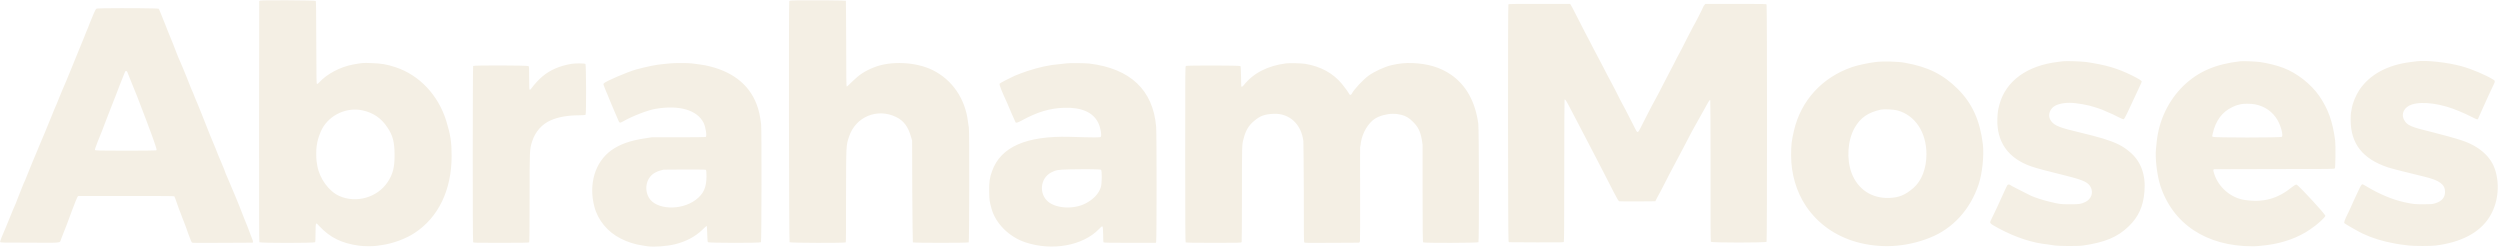
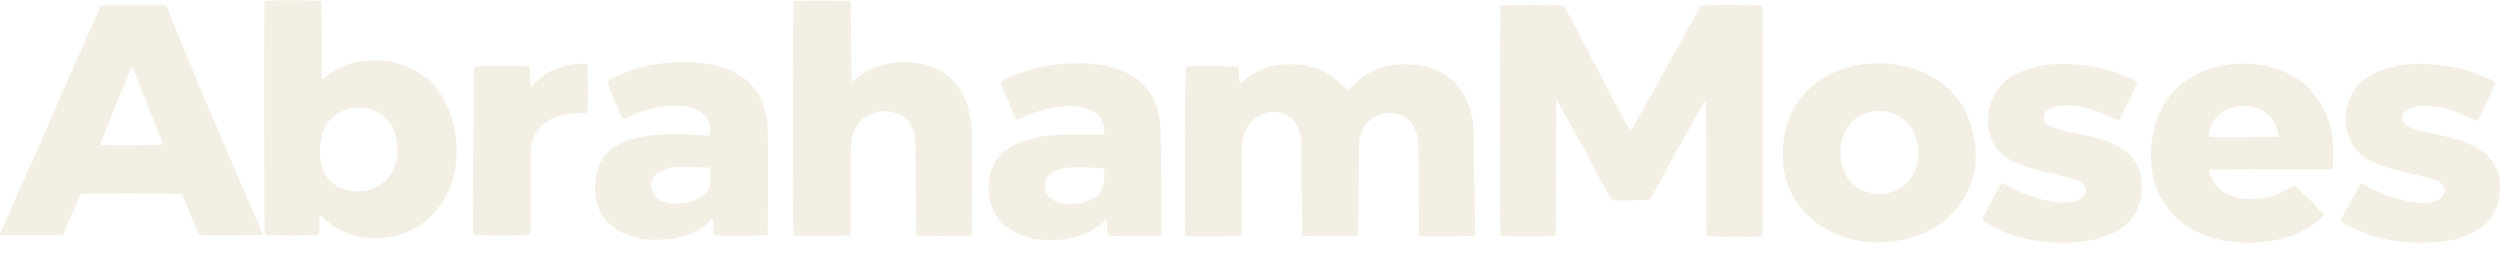
- <svg xmlns="http://www.w3.org/2000/svg" viewBox="0 0 1660.7 166.9" width="1660.7" height="166.9" role="img" aria-label="AbrahamMoses">
-   <path fill="#f4efe4" d="M172.8 0.4L172.2 0.7L172.1 80.6C172.1 139.6 172.1 160.7 172.3 160.9C172.8 161.5 208.8 161.5 209.3 160.9C209.5 160.7 209.6 158.7 209.6 154.7C209.7 147.3 209.6 147.4 212.3 150.4C219.3 157.8 226.9 161.6 238.5 163.2C241.5 163.6 247.5 163.7 250.1 163.3C251 163.2 252.6 162.9 253.6 162.8C261 161.8 269.8 158.5 275.5 154.7C291.3 144.3 300 126.1 300 103.7C300 94.4 299.3 89.6 296.4 80.2C291.1 63.2 278.6 49.9 262.9 44.7C257 42.7 253.1 42.1 246.3 41.9C241.1 41.7 240.6 41.8 234.8 42.8C226 44.4 217 49.2 212 54.8C211.4 55.4 210.9 55.8 210.6 55.8C210.2 55.7 210.2 54.2 210.1 28.3C210 6.8 210 0.8 209.7 0.6C209.2 0.2 173.6 0 172.8 0.4Z M240.8 73.3C248 74.9 253.3 78.5 257.3 84.6C260.9 89.8 262.1 94.5 262.1 102.7C262.2 111 261 115.8 257.4 121.1C250.6 131.2 236.7 135.2 225.4 130.2C218.5 127.1 212.3 118.7 210.8 110.2C210.7 109.2 210.4 107.8 210.3 107.1C210 105.4 210 98.9 210.3 97.4C210.4 96.7 210.7 95.4 210.8 94.4C211.2 92.1 212.8 87.7 214 85.5C219.2 76.1 230.4 71.1 240.8 73.3Z M530.9 0.2C525 0.3 524.5 0.3 524.3 0.8C523.9 1.6 524.1 160.4 524.5 160.9C525 161.4 561.2 161.5 561.8 161C562 160.8 562 153.6 562 130.3C562.1 95.9 562 96.8 564 90.8C568.3 77.6 582.7 71.6 595.2 77.7C600.3 80.1 603.3 84.2 605.2 91L605.9 93.4L606 127.1C606.1 145.6 606.3 160.8 606.4 161C606.7 161.4 643 161.4 643.5 161C643.9 160.6 644 87.1 643.6 84.7C643.4 83.9 643.2 82.1 643 80.8C641.2 65.7 632.6 53 619.6 46.6C608.6 41.1 591.7 40.3 580.7 44.7C574.4 47.2 570.8 49.6 566.2 54.1C564.2 56.1 562.6 57.6 562.5 57.5C562.2 57.4 562.1 52.1 562.1 29C562 13.4 562 0.6 561.9 0.5C561.6 0.3 541 0.1 530.9 0.2Z M69.2 5.5C64.8 5.6 64.1 5.6 63.8 6C63.3 6.4 61.3 11.2 59.5 15.7C59 17.2 57.9 19.8 57.2 21.4C56.6 23.1 55.1 26.7 53.9 29.6C52.8 32.4 51.2 36.3 50.3 38.4C49.5 40.5 48.1 43.8 47.3 45.8C46.5 47.8 45 51.4 44 53.8C41.4 59.9 40.2 62.6 39.4 64.7C39 65.6 38.3 67.4 37.8 68.7C37.2 69.9 35.6 73.8 34.2 77.3C32.8 80.8 30.7 85.8 29.7 88.3C28.6 90.9 27.4 93.8 26.9 94.9C26.5 96 25.2 98.9 24.2 101.4C23.1 103.9 21.8 107 21.3 108.3C19.9 111.8 17 118.8 16.7 119.7C16 121.2 15.2 123 14.6 124.6C13 128.7 11.7 132 11.4 132.7C11.2 133.1 10.8 134.2 10.5 135.1C10.1 135.9 9.3 137.8 8.7 139.2C8.1 140.7 7.2 142.8 6.7 144.1C5.1 148.1 3 153.2 1 157.8C0.5 159.2 0 160.5 0.1 160.7C0.2 161.2 1.1 161.2 19.6 161.2C41.5 161.3 39.6 161.5 40.4 159.3C40.6 158.7 41.5 156.5 42.3 154.4C43.1 152.4 44.4 149.2 45.1 147.2C45.8 145.3 47 142 47.8 139.9C48.6 137.8 49.7 135.1 50.2 133.7C50.7 132.4 51.3 131 51.5 130.7L52 130.2L83.8 130.2C106.3 130.2 115.6 130.2 115.8 130.4C116 130.7 116.7 132.4 118.8 138.6C119 139 119.5 140.6 120.1 141.9C120.6 143.3 121.5 145.8 122.2 147.4C122.8 149.1 123.5 150.7 123.6 151.1C123.7 151.4 124.4 153.2 125 155.1C126.7 159.7 127.1 160.6 127.5 161.1C127.8 161.4 130.4 161.4 147.7 161.3C158.7 161.3 167.7 161.2 167.8 161.2C168.2 160.9 168.1 160.2 167.7 159.2C167.5 158.8 167 157.3 166.5 156.1C164.8 151.5 164 149.4 162.4 145.6C161.6 143.4 159.8 139.1 158.6 135.9C157.3 132.8 156 129.7 155.8 129.1C155.2 127.7 152.5 121.3 151.1 118C150.5 116.7 150 115.6 150 115.5C150 115.2 147.9 109.8 147 107.9C146.2 106.2 143.8 100.3 143.2 98.6C142.7 97.4 140.8 92.7 139.5 89.7C139 88.3 136.5 82.3 134.2 76.3C131.8 70.3 129.7 65.2 129.5 64.9C129.4 64.6 128.9 63.5 128.5 62.3C128 61.1 127.3 59.4 126.8 58.4C126.4 57.4 125.1 54.2 124 51.3C121.8 45.8 121.2 44.5 120.1 41.9C119.7 41.1 118.9 39.2 118.3 37.8C115 29.2 113.9 26.4 113 24.4C112.5 23.2 111.6 20.8 110.9 19.2C110.3 17.5 109.3 15.1 108.8 13.9C108.3 12.7 107.4 10.4 106.8 8.9C106.2 7.4 105.6 6 105.4 5.8C105.1 5.5 83.4 5.3 69.2 5.5Z M84.6 47.9C84.8 48.3 85.5 50.2 86.3 52.2C88.6 57.6 93.3 69.5 95.8 76.3C97.1 79.7 98.5 83.3 98.8 84.3C100.9 89.6 104 98.6 104 99.2C104 99.5 103.9 99.8 103.7 99.9C103.4 100 94.3 100.1 83.3 100.1C65.1 100.1 63.3 100 63.1 99.6C63 99.2 63.4 97.9 64.8 94.3C66.3 90.8 69.2 83.4 70.5 79.8C71.1 78.1 72.5 74.5 73.6 71.8C74.7 69.1 76.2 65.1 77.1 62.9C78.5 59.1 80.2 54.8 82.1 50.1C82.6 48.9 83 47.7 83.2 47.5C83.4 46.8 84.3 47.1 84.6 47.9Z M445.2 42.1C444.1 42.2 441.8 42.4 440.2 42.6C435.7 43 429.8 44.2 422.4 46.2C416.6 47.9 402.2 54 401.1 55.4C400.6 55.9 400.8 56.2 402.4 60.2C403.1 61.7 404.2 64.4 404.9 66.2C405.6 67.9 407 71.1 407.8 73.1C408.7 75.1 409.8 77.7 410.3 78.9C411.5 81.9 411.6 81.9 413.8 80.7C419.9 77.2 430.4 73.1 435.5 72.3C451.3 69.6 463.1 73.1 467.4 81.6C468.8 84.6 469.7 90.4 468.8 91C468.6 91.1 460.5 91.2 450.7 91.2L432.9 91.2L428.4 91.9C418.5 93.4 411.8 95.8 406 99.9C395.3 107.7 390.9 122.2 394.8 137.2C397.1 146.2 403.6 154.1 412.4 158.5C416.6 160.7 422 162.4 426.4 163C427.5 163.2 429.2 163.4 430.1 163.6C434.5 164.2 443.1 163.6 448.6 162.2C455.8 160.4 461.8 157.2 466.5 152.7C467.9 151.2 469.3 150.1 469.4 150.1C469.6 150.2 469.7 152.1 469.8 155.3C469.9 159.2 470 160.6 470.3 160.9C470.8 161.4 505 161.5 505.5 160.9C505.9 160.5 506 86 505.6 82.6C504.9 76.8 504.1 73.1 502.5 69C497.3 55.6 485.7 46.9 468.5 43.4C465.6 42.9 464.2 42.7 459.3 42.1C456.8 41.8 448.1 41.8 445.2 42.1Z M469 113C469.2 113.3 469.3 115.1 469.3 117.2C469.3 124.6 467.3 128.9 462.1 132.8C452.3 140.1 435.8 139.3 431.1 131.4C427.5 125.2 429.6 117.3 435.7 114.4C437 113.7 439.7 112.9 440.8 112.7C441.3 112.7 447.8 112.6 455.2 112.6C468.4 112.6 468.8 112.6 469 113Z M708.4 42.1C707.8 42.2 705.8 42.4 704 42.6C697.1 43.1 690.5 44.6 682.4 47.2C678.4 48.6 677.1 49.1 673.9 50.4C671 51.7 664.2 55.2 664 55.6C663.7 56.3 665.5 60.8 668.8 67.9C669.5 69.4 670 70.6 670 70.7C670 70.9 674.4 80.9 674.6 81.2C675 81.8 675.8 81.6 678.8 80C689 74.4 697.4 71.9 706.8 71.6C718.4 71.2 726.1 74.6 729.5 81.5C731 84.5 732 89.9 731.2 90.9C730.9 91.4 727.4 91.4 710.8 90.9C681.7 90.1 664.7 97.6 659 113.7C657.4 118 657 121.1 657.1 127.3C657.2 133 657.3 133.6 658.6 138.4C661.2 148.3 670.3 157.4 681.2 161C699 166.9 719.4 163.2 730.1 152.1C732.7 149.4 732.6 149.4 732.8 155.5C732.8 158.8 732.9 160.8 733.1 161C733.3 161.2 736.6 161.3 750.6 161.3L767.8 161.3L768 160.7C768.4 159.7 768.4 88.1 768 84.1C765.9 59.7 750.8 45.5 723.5 42.2C720.6 41.9 710.1 41.8 708.4 42.1Z M731.4 112.8C732.1 113.3 732 121.9 731.3 124.2C730 128.6 726.3 132.5 721 135.2C713.4 139.1 702 138.6 696.4 134.1C690 128.9 690.9 118.5 698.2 114.6C701.6 112.9 702.4 112.7 711 112.5C722.6 112.3 731 112.4 731.4 112.8Z M854.3 42.1C842 43.7 832.5 48.6 826.2 56.6C825.8 57.1 825.2 57.6 824.9 57.6C824.5 57.7 824.4 57.5 824.4 50.9C824.3 46.5 824.2 44.1 824 43.9C823.6 43.4 788.6 43.4 787.8 43.8C787.3 44.1 787.3 45 787.3 102.4C787.3 147.4 787.4 160.8 787.6 161C787.8 161.2 792.3 161.3 806.2 161.3C823.7 161.3 824.5 161.3 824.8 160.8C824.9 160.6 825 149.1 825 129.3C825 96 825 96.1 826 92.5C827.3 87 829.4 83.4 833 80.4C837.1 76.9 840 75.9 846 75.6C856.5 75.1 864.5 82.5 865.8 93.8C865.9 94.9 866 110.1 866.1 128.2C866.1 154.7 866.1 160.6 866.4 161C866.8 161.4 867.6 161.4 884.6 161.3C894.4 161.3 902.6 161.2 902.8 161.2C903 161.1 903.3 160.7 903.4 160.3C903.5 160 903.5 145.9 903.5 129.2C903.4 112.4 903.5 98.2 903.5 97.7C903.7 97.1 903.9 95.8 904 94.7C905 88.2 908.9 81.7 913.4 78.8C916.4 76.9 921.3 75.6 925.2 75.6C927.1 75.6 927.9 75.6 931 76.3C933.6 76.9 936.3 78.5 938.5 80.8C942 84.2 943.5 87.3 944.5 92.8L945 96.2L945 128.4C945 153.2 945.1 160.8 945.4 161C945.9 161.5 981.6 161.4 982.1 160.9C982.6 160.2 982.5 86.6 982 82.2C980 67.4 973.8 56.4 963.7 49.5C956.6 44.7 948.5 42.3 938.4 41.9C933.6 41.7 929.4 42.1 923.9 43.4C919.5 44.5 913.2 47.4 909.2 50.2C905.6 52.8 899.4 59.4 898 62.2C897.5 63.2 896.7 63.3 896.3 62.5C895.6 61.2 893.1 57.7 891.4 55.7C885.4 48.5 877.2 44.1 867 42.4C864.3 42 856.7 41.8 854.3 42.1Z M379.7 42.4C371.9 43.7 365.5 46.4 360.3 50.8C358 52.7 354.8 56.2 353.4 58.2C352.8 59.1 352.3 59.6 352 59.6C351.6 59.6 351.5 59.3 351.5 51.9C351.5 45.3 351.5 44.3 351.1 43.9C350.6 43.4 314.9 43.3 314.3 43.8C314 44.2 313.9 160.1 314.3 160.8C314.5 161.3 315 161.3 332.9 161.3C346.8 161.3 351.3 161.2 351.5 161C351.7 160.8 351.8 153.9 351.8 131.5C351.8 99.1 351.8 99.3 353.5 93.9C355.5 87.6 360 82.4 365.9 79.9C370.8 77.7 377.3 76.6 384.5 76.6C387.4 76.6 388.8 76.4 389 76.2C389.5 75.7 389.4 43 388.9 42.5C388.3 42 382.5 42 379.7 42.4Z M1002 2.9C1001.6 3.4 1001.7 159.4 1002.1 160.3L1002.4 160.9L1020.4 161C1036.7 161.1 1038.5 161 1038.8 160.7C1039 160.3 1039.1 152 1039.1 113.3C1039.1 87.5 1039.2 66.2 1039.3 66.2C1039.7 65.8 1040.3 66.7 1042.2 70.3C1043.2 72.3 1045.7 77 1047.7 80.8C1049.7 84.6 1052.9 90.8 1054.9 94.6C1056.8 98.3 1059.7 103.8 1061.2 106.7C1064 112.2 1066.7 117.2 1071.9 127.5C1074.3 132.2 1075.2 133.6 1075.6 133.7C1075.9 133.8 1081.4 133.8 1087.9 133.8L1099.6 133.7L1100.8 131.3C1101.5 130 1102.6 127.9 1103.3 126.7C1104 125.4 1105.5 122.4 1106.8 119.9C1108 117.4 1109.9 113.9 1110.8 112.2C1114.7 104.9 1116 102.4 1118.9 96.9C1120.7 93.4 1121.3 92.2 1123.9 87.3C1124.5 86.3 1126.4 82.9 1128.1 79.8C1129.9 76.7 1132.2 72.5 1133.3 70.5C1135.3 66.8 1135.8 66.1 1136.1 66.6C1136.2 66.7 1136.3 87.8 1136.3 113.4C1136.2 146.1 1136.3 160.2 1136.5 160.6C1136.9 161.3 1173.1 161.3 1173.5 160.6C1173.9 159.9 1173.9 3.7 1173.5 3C1173.2 2.6 1172.7 2.6 1153 2.6L1132.8 2.6L1132.2 3.4C1131.8 3.8 1131.5 4.3 1131.5 4.4C1131.5 4.8 1125.3 17 1124.7 17.7C1124.6 17.9 1122.7 21.6 1120.4 26C1118.2 30.3 1116.4 34 1116.2 34.2C1116.1 34.3 1115.2 36.2 1114 38.3C1113 40.4 1111.2 43.9 1110 46.1C1108.9 48.2 1106.5 52.8 1104.7 56.3C1102.9 59.8 1100.9 63.8 1100.1 65.1C1099.4 66.4 1097.9 69.2 1096.7 71.4C1095.6 73.6 1093.8 77.1 1092.7 79.2C1091.7 81.2 1090.2 84 1089.6 85.3C1088.2 88.1 1087.7 88.3 1086.8 86.6C1086.5 85.9 1084.5 82.2 1082.5 78.2C1080.5 74.2 1078.4 70.2 1077.9 69.4C1077.4 68.6 1076.1 66 1075 63.8C1073.9 61.5 1071.8 57.5 1070.4 54.9C1069 52.3 1066.5 47.6 1064.9 44.4C1063.2 41.2 1061.4 37.8 1060.9 36.8C1060.3 35.8 1059.1 33.4 1058.2 31.7C1057.3 29.9 1055.1 25.6 1053.2 22.1C1051.4 18.6 1048.6 13 1046.9 9.8C1045.3 6.6 1043.7 3.6 1043.4 3.2L1043 2.6L1022.7 2.6C1005.7 2.6 1002.3 2.6 1002 2.9Z M1370.4 40.7C1370 40.8 1368.5 40.9 1367.2 41.1C1346.6 43.5 1332.4 53.8 1328.2 69.4C1327.2 73.1 1327 74.5 1326.8 78.9C1326.3 94.3 1334 105.2 1349.2 110.5C1353.4 111.9 1358.5 113.3 1373.1 116.9C1384.2 119.7 1387.3 121.2 1388.9 124.5C1390.7 128.2 1389.1 132.3 1385.2 134.2C1382.2 135.6 1381.3 135.7 1374.9 135.7C1368.5 135.7 1368.2 135.6 1361.5 134C1357.5 133.1 1351.2 131 1349.3 130.1C1349 129.9 1347.3 129.1 1345.5 128.2C1343.6 127.3 1340.9 125.9 1339.4 125.1C1337.9 124.3 1336.6 123.6 1336.5 123.6C1336.4 123.6 1336.1 123.3 1335.7 123.1C1334.9 122.4 1333.8 122.4 1333.4 123.1C1333.2 123.4 1332.4 125 1331.7 126.6C1329.2 132.3 1323.4 144.7 1322.5 146.3C1321.5 148.3 1321.7 148.4 1327.7 151.7C1339.1 157.8 1350.2 161.4 1360.5 162.4C1361.4 162.5 1363.2 162.8 1364.4 163C1367.3 163.5 1380.2 163.6 1383.7 163.1C1398.3 161 1406.7 157.5 1414.1 150.3C1420.6 144 1423.7 137.1 1424.5 127.4C1425.5 116.3 1422.2 107.3 1415.1 101.2C1410.1 96.9 1405.9 94.8 1396.9 92C1392.5 90.7 1388.7 89.7 1376.8 86.8C1366.8 84.4 1363.5 82.7 1361.8 79.2C1360.7 76.9 1361.2 74.1 1363.1 71.9C1365 69.6 1369.4 68.3 1374.9 68.3C1379.3 68.3 1387.6 69.8 1391.5 71.2C1392 71.4 1393 71.7 1393.7 71.9C1394.5 72.2 1395.7 72.6 1396.5 72.9C1397.2 73.2 1399.1 74.1 1400.6 74.7C1402.2 75.3 1405 76.6 1406.8 77.6C1408.7 78.6 1410.5 79.3 1410.7 79.2C1411.2 79.2 1413.6 74.2 1418.6 63.3C1419.3 61.7 1420.6 59.1 1421.3 57.5C1422.1 55.9 1422.7 54.4 1422.7 54.2C1422.7 53.6 1420.8 52.4 1416.4 50.2C1406.5 45.3 1398.8 43.1 1385.9 41.2C1383.3 40.8 1372.3 40.4 1370.4 40.7Z M1488.1 40.7C1471.6 42.6 1460.2 47.6 1450.4 57C1440.5 66.7 1434.2 79.8 1432.7 93.8C1432.6 95.1 1432.3 97.2 1432.2 98.6C1431.5 104.7 1432.8 116.1 1435 123.1C1443.3 148.8 1465.7 163.6 1496.2 163.6C1499.4 163.6 1500.5 163.4 1506 162.8C1516.8 161.4 1527 157.7 1534.7 152.3C1539.5 149.1 1544.7 144.3 1544.7 143.3C1544.7 142.9 1539.8 137.2 1536.5 133.7C1535.5 132.6 1532.7 129.6 1530.3 127.1C1527 123.7 1525.8 122.6 1525.3 122.6C1525 122.6 1524 123.2 1522.8 124.1C1513 132.1 1503.5 134.7 1490.9 132.8C1481.8 131.4 1473.6 124.3 1470.8 115.3C1470.1 113.1 1470.1 112.7 1470.8 112.4C1471.1 112.4 1489.2 112.3 1511 112.3C1549.9 112.3 1550.6 112.3 1551 111.8C1551.4 111.3 1551.6 96.8 1551.2 93.4C1549.6 80.9 1546.6 72.4 1540.6 63.7C1535.1 55.8 1525.8 48.5 1516.8 45.1C1512.7 43.5 1506.2 41.9 1501.2 41.2C1498.4 40.8 1490 40.5 1488.1 40.7Z M1497.9 69.3C1504.4 70.5 1509.7 74.2 1513 79.9C1515.2 83.8 1516.8 89.9 1515.8 90.9C1515.2 91.5 1470.5 91.5 1469.9 90.9C1469.4 90.4 1469.4 90.7 1469.9 88.6C1471.8 80.2 1476.2 74.2 1483 71.1C1484.2 70.5 1485.7 69.9 1486.2 69.8C1486.9 69.7 1488 69.4 1488.7 69.2C1490.4 68.8 1495.3 68.8 1497.9 69.3Z M1605.4 40.7C1605 40.8 1603.2 41 1601.5 41.2C1586 43.1 1574.3 49.4 1567.3 59.7C1564.9 63.4 1562.8 68.4 1562.2 72.2C1562.1 73.1 1561.8 74.3 1561.7 74.8C1561.6 75.3 1561.5 77.5 1561.5 79.7C1561.5 95.5 1569.5 105.6 1586.3 111.2C1589.1 112.1 1599.8 114.8 1610.6 117.4C1620.5 119.8 1624.2 122.5 1624.2 127.4C1624.2 131.2 1622.1 133.7 1617.5 135.1C1615.7 135.6 1615.2 135.7 1609.9 135.7C1603.8 135.7 1603.2 135.6 1597 134.3C1589.3 132.6 1580.4 128.9 1572 123.8C1570.1 122.6 1569.3 122.3 1569 122.5C1568.4 122.9 1567 125.6 1564 132.3C1562.4 135.8 1560.7 139.8 1560 141.1C1557.4 146.2 1556.9 147.8 1557.4 148.3C1558 148.9 1566.6 153.8 1569.3 155.1C1575.6 158.1 1582.7 160.3 1591 161.8C1593.8 162.3 1595.2 162.5 1600.2 163.1C1603.6 163.5 1614.8 163.5 1618 163.1C1634.9 161 1647.2 154.5 1653.6 144.3C1659.2 135.5 1660.7 123.8 1657.7 113.6C1655.1 104.3 1647 97.1 1635.1 93.2C1631.6 92 1621.1 89.1 1616.1 87.9C1601.6 84.4 1599 83.3 1597.1 79.8C1594.7 75.6 1597 71.1 1602.2 69.4C1609.5 67.1 1622.2 68.9 1633.7 73.9C1634.9 74.4 1636.6 75.1 1637.4 75.5C1638.2 75.8 1640.2 76.9 1642 77.7C1645.1 79.3 1645.8 79.6 1646.1 79C1646.2 78.8 1647.3 76.2 1648.7 73.1C1650.2 69.9 1652.1 65.6 1653.1 63.4C1654.1 61.2 1655.4 58.4 1656.1 57C1657.6 54 1657.6 53.7 1656.1 52.8C1651.5 49.9 1641.5 45.7 1635.2 44C1625.7 41.4 1611.8 39.9 1605.4 40.7Z M1246 41.2C1240.9 41.8 1234.1 43.3 1230.5 44.5C1210.5 51.3 1196.4 66.7 1191.7 86.7C1190.1 93.6 1189.8 96.2 1189.8 103.3C1189.8 115.3 1193.2 127.2 1199.6 136.8C1207.4 148.4 1218.8 156.6 1233 160.7C1249 165.2 1266 164.3 1282 157.9C1297.2 151.9 1308.8 139.2 1314.4 122.4C1316.8 115 1318 103.7 1317.2 96C1315.3 80.2 1310.2 68.7 1300.4 59C1290.7 49.4 1280.7 44.4 1265.4 41.7C1260.8 40.8 1250.6 40.6 1246 41.2Z M1260.2 73.3C1272.1 76.4 1279.7 87.8 1279.7 102.4C1279.7 111.9 1276.5 120.2 1271 124.9C1265.5 129.6 1261.6 131.2 1255 131.5C1243.4 131.9 1234.1 125.8 1230 115C1226.5 105.7 1227.3 93.2 1232 84.9C1235.9 78.1 1240.9 74.7 1249.5 72.8C1251.5 72.4 1257.8 72.7 1260.2 73.3Z" />
+ <svg xmlns="http://www.w3.org/2000/svg" viewBox="0 0 1608.8 164.4" width="1608.8" height="164.4" role="img" aria-label="AbrahamMoses">
+   <path fill="#f4efe4" d="M170.7 0.7C170 1.3 170 3.5 170 77.3C170.1 147.2 170.1 150.5 170.6 151C171.3 151.7 204.5 151.8 205.1 151C205.5 150.7 205.5 149.9 205.5 145C205.5 137.3 205.3 137.5 208.9 140.9C224.1 155.3 248 157.5 268 146.3C279.6 139.8 289.8 125.3 292.5 111.3C298 82 286.7 54.5 264.7 44C246.3 35.3 223 37.7 209.5 49.6C208.2 50.8 207.3 51.1 207.1 50.4C207.1 50.3 207 39.1 207 25.6C206.9 5.3 206.8 1 206.5 0.7C206 0.1 171.2 0 170.7 0.7ZM233.5 69.3C243.1 70.3 249.8 75.2 253.6 84.2C257.1 92.6 256.5 104 252.1 111.3C242 128.2 214.5 126.8 207.7 109C204.8 101.2 205.3 89.1 209 81.9C212.2 75.3 220.6 69.9 228.4 69.3C229.6 69.2 230.7 69.1 230.8 69.1C230.9 69 232.1 69.2 233.5 69.3ZM510.8 0.9C510.1 1.4 510 150.5 510.7 151.3C511.5 152 546.2 152 547 151.3C547.5 150.8 547.5 150.5 547.5 121.7C547.5 89.4 547.5 90.2 549.2 85.5C553.1 75 563 69.8 574.2 72.2C581.6 73.7 585.9 77.6 588.1 84.7C589.2 88.2 589.2 90.2 589.3 121.5C589.4 144.6 589.5 151.1 589.7 151.4C590.2 152 624.8 152 625.3 151.3C625.6 151 625.7 85.7 625.4 82.8C625.3 82.2 625.1 80.1 624.8 78.3C622 54.1 606.1 40 581.6 40C569.7 40 558 44.1 550.6 50.9C547.6 53.6 547.9 56.3 547.7 26.8C547.6 1.9 547.6 1.2 547.2 0.9C546.4 0.3 511.6 0.3 510.8 0.9ZM65.3 3.8C64.6 4.4 64.3 5.1 62.5 9.2C61.7 10.9 59.7 15.3 58.2 18.8C56.6 22.3 54.3 27.3 53.2 30C52 32.7 50.3 36.5 49.4 38.5C48.5 40.5 47 44 45.9 46.4C44.9 48.7 43.4 52 42.6 53.8C41.3 56.6 39 61.8 34.5 72.4C33.5 74.4 32.3 77.4 31.6 78.9C31 80.5 29.5 83.9 28.3 86.5C27.2 89 25.3 93.2 24.2 95.8C23.1 98.3 21.5 102.1 20.5 104.2C18.9 107.7 17.5 110.8 14.2 118.2C13.5 119.9 9.9 127.9 6.4 135.8C2.9 143.7 0 150.4 0 150.7C0.1 151.4 3.2 151.5 23.3 151.4C39.6 151.4 40 151.4 40.5 150.9C40.9 150.4 42.6 146.5 46.7 136.9C50.9 126.9 51.5 125.7 52.1 125.1C52.8 124.5 52.8 124.5 84.3 124.5C101.7 124.5 116.1 124.6 116.5 124.7C117.2 124.9 117.4 125.3 120.9 133.7C122.5 137.6 124.1 141.5 124.5 142.2C124.9 143 125.8 145.1 126.5 146.9C128 150.7 128.2 150.9 129 151.3C129.5 151.5 135.5 151.5 148.8 151.5C169.3 151.4 169 151.4 168.7 150.2C168.2 148.3 166.4 144 160.6 130.8C158.7 126.6 157 122.6 156.7 121.9C155.9 119.9 148.6 102.8 146.2 97.3C145 94.5 143.1 90.2 142.1 87.8C141.1 85.4 139.5 81.7 138.6 79.5C137.7 77.4 135.5 72.3 133.7 68.2C132 64 129.5 58.2 128.2 55.3C127 52.3 125.4 48.5 124.8 46.9C124.1 45.3 122.8 42.2 121.9 40C118.1 30.9 109.6 10.3 108.2 6.4C107 2.9 109.5 3.3 86.1 3.3C66.3 3.3 65.7 3.3 65.3 3.8ZM87.6 49.1C88.9 52 90.4 56 91.1 57.9C91.9 59.8 93.2 63.3 94.1 65.5C95 67.8 96.4 71.2 97.1 73C97.9 74.9 98.7 77.1 99.1 77.9C99.9 79.5 102.7 86.9 104 90.4C104.6 92 104.7 92.7 104.6 93C104.2 93.6 65.2 93.7 64.7 93.2C64.5 92.9 64.6 92.5 65.2 91C66.2 88.7 68.2 83.6 70.5 77.7C71.5 75.2 73.1 71.3 74 69C75.6 65.4 77.6 60.5 83 47C85 42.4 84.8 42.3 87.6 49.1ZM965.7 3.7C965.1 4.4 965 150.9 965.6 151.7C966.1 152.4 1000.2 152.4 1000.9 151.7C1001.4 151.3 1001.4 140 1001.5 65.8C1001.5 65.7 1001.7 65.5 1002 65.5C1002.5 65.5 1003.7 67.4 1006.3 72.2C1006.9 73.3 1008.7 76.6 1010.4 79.5C1012.1 82.5 1014.2 86.4 1015.3 88.3C1018.7 94.7 1021.7 100.2 1023.3 103.2C1024.1 104.8 1026.7 109.6 1028.9 113.8C1031.1 118 1033.8 123 1034.8 124.9C1036 127.2 1036.9 128.5 1037.3 128.7C1038.2 129.2 1060.9 128.9 1061.6 128.4C1062.1 128.1 1063.5 125.7 1068.9 115.5C1073.2 107.5 1076.2 102.2 1079.5 96.3C1081.3 93.2 1083.2 89.8 1083.8 88.7C1084.3 87.5 1086 84.6 1087.5 82C1089 79.5 1091.6 74.8 1093.4 71.6C1095.1 68.4 1096.7 65.7 1096.9 65.5C1098 64.6 1098 63.6 1098 108.9C1098 140.7 1098 151.7 1098.3 151.9C1098.7 152.4 1133.2 152.5 1133.9 152C1134.6 151.4 1134.6 4.2 1133.9 3.6C1133.3 3.2 1096.2 3.1 1095.2 3.5C1094.3 3.9 1090.6 10.3 1083.9 22.5C1081.3 27.5 1080.4 29 1072.8 42.5C1070.5 46.7 1067 53 1065.1 56.5C1060.2 65.4 1051.3 81.2 1050.5 82.4C1049.8 83.5 1049.2 83.8 1048.5 83.2C1047.9 82.6 1040.9 69.7 1036.1 60.2C1034.3 56.7 1032.3 52.7 1031.4 51.2C1030.5 49.6 1028.3 45.3 1026.4 41.7C1023 35 1019.9 28.9 1016.6 22.7C1015.7 20.9 1013.9 17.5 1012.6 15.2C1011.4 12.8 1009.6 9.4 1008.6 7.7C1007.7 5.9 1006.7 4.2 1006.3 3.9C1005.5 3 966.4 2.9 965.7 3.7ZM431 40.3C425.7 40.7 417.2 42 412.1 43.3C405 45 392 50.9 391.2 52.6C390.9 53.4 394.3 62.6 399.2 73.7C400.6 76.9 400.8 77 403.2 75.8C418.7 68 438.8 65.6 448.2 70.5C454 73.5 456.8 77.6 457 83.3C457 85.6 457 86.7 456.7 86.9C456.4 87.3 454.7 87.4 451.7 87C450.7 86.9 446.3 86.7 441.9 86.5C401.1 84.9 383 95.4 382.9 120.7C382.8 138.5 393.8 150.3 413.7 153.8C417.8 154.5 428 154.3 433.2 153.4C443.1 151.7 450.5 148.2 457 142.1C458.7 140.5 458.8 140.7 459 146.1C459.1 150.7 459.2 150.8 459.7 151.3C460.7 152 493.3 151.9 493.9 151.2C494.3 150.6 494.4 90.2 494 82.4C492.4 52.1 470.7 37.6 431 40.3ZM452.4 107.7C457.7 107.9 457.3 107.4 457.2 113.9C457.1 119.2 457.1 119.2 456.2 121.1C450.7 132.2 427.1 134.9 420.8 125.1C416.9 119 419.6 112.1 426.8 109.3C431.9 107.3 436.1 107 452.4 107.7ZM688.3 40.8C673.9 41.6 663 44.1 650.2 49.5C644.5 52 644 52.3 644 53.3C644 54 645.1 56.9 646.9 60.7C647.5 62 649.3 66 650.8 69.5C654.5 78.3 653.8 77.7 657.8 75.8C680.6 65 703.2 65.9 709 77.6C710.4 80.5 711.1 85.7 710.2 86.5C709.9 86.7 706.5 86.8 696.9 86.6C677.2 86.4 669.7 87.2 658.6 90.8C642.2 96.2 634.6 108.2 636.5 125.6C638.4 143.1 653.8 154.5 675.2 154.5C689.8 154.5 701.4 150.7 709.2 143.5C712.3 140.5 712.4 140.7 712.5 146.7C712.5 152.6 710.2 151.9 729.9 152C746.7 152 746.7 152 747.1 151.5C747.8 150.5 747.2 82.4 746.5 77.9C743.7 59.3 733.7 48.2 715.5 43.3C708.3 41.3 696.9 40.3 688.3 40.8ZM706.6 108C711.1 108.2 710.8 107.8 710.7 113.8C710.5 122.2 708 126 700.8 129C690 133.5 676.6 131.2 673.4 124.2C669.6 115.9 675.7 108.9 688 107.7C689.4 107.5 702 107.8 706.6 108ZM1204.5 40.8C1179 42.4 1159.5 55.6 1151 76.9C1146.8 87.4 1146 103.8 1149.2 114.9C1158.5 147.9 1196.7 164.4 1234.1 151.7C1236.2 150.9 1240 149.2 1242.8 147.7C1267.9 133.8 1277.8 105.5 1267.3 77.6C1263 65.9 1256.4 57.8 1245.6 50.8C1235 43.9 1218.7 39.9 1204.5 40.8ZM1215.1 72C1221.1 73.4 1226.2 76.8 1229.2 81.2C1239.3 96.1 1234.3 117.2 1219.1 123C1211.8 125.9 1202.6 125.2 1195.9 121.3C1182.2 113.2 1180.3 89 1192.5 77.7C1198.2 72.4 1207.1 70.2 1215.1 72ZM1437.4 41.2C1414.1 43.2 1396.2 55.7 1388.8 74.9C1384.8 85.4 1383.3 96.2 1384.5 107.2C1386.8 128.7 1400.1 145 1421.5 152.3C1439.8 158.5 1464.9 157.1 1481 149C1486.7 146.2 1495.5 139.5 1495.5 138.2C1495.5 137.4 1477.5 119.5 1476.8 119.5C1476.4 119.5 1474.5 120.5 1472.5 121.7C1456 131.2 1435 130.2 1426.2 119.4C1422.9 115.5 1420.8 110 1422.2 109.3C1422.6 109.1 1435.3 109 1461.7 109C1500.7 109 1500.7 109 1501.1 108.5C1501.5 107.7 1501.5 93 1501.1 89.3C1499.6 77 1495 66.9 1486.6 57.6C1476 45.9 1456.6 39.4 1437.4 41.2ZM1448.7 68.5C1457.7 70.2 1464.5 76.9 1466 85.6C1466.3 87.4 1466.3 87.6 1465.9 87.9C1465.4 88.2 1425.8 88.6 1423.1 88.3C1421.4 88.1 1421.2 87.8 1421.4 86C1422.4 77.2 1430.3 69.7 1439.9 68.4C1441.5 68.2 1447.3 68.3 1448.7 68.5ZM368.2 41.4C357.7 43 349 47.7 342.4 55.5C341.4 56.8 341.3 56.4 341.2 49.6C341.1 43.9 341.1 43.3 340.7 42.9C340 42.2 305.9 42.3 305.2 42.9C304.9 43.3 304.9 47.1 304.7 73.5C304.6 90.1 304.5 114.2 304.4 127.1C304.3 143.6 304.3 150.7 304.5 151C304.9 151.8 339.8 151.8 340.8 151C341.4 150.6 341.4 150.6 341.5 123.1C341.5 92.2 341.5 92.9 343.5 88.3C347.8 78.2 358.3 72.8 373.5 72.8C377 72.8 377.7 72.7 378 72.4C378.5 71.7 378.4 42.1 377.9 41.5C377.3 40.9 371.8 40.9 368.2 41.4ZM1321.8 41.3C1308.5 42 1295.8 46.9 1288.5 53.9C1281.9 60.3 1278.3 71.5 1279.6 81.6C1281.6 96.5 1290.3 104.2 1311 109.3C1334.1 114.9 1335.5 115.3 1338.1 116.6C1344.8 120 1343.3 127.4 1335.4 129.5C1325.2 132.3 1308.1 128.3 1291.6 119.3C1288.1 117.4 1288.2 117.3 1286 121.5C1285.1 123.2 1283.2 126.7 1281.7 129.3C1277 137.5 1275.4 140.9 1275.8 141.5C1276.6 143.1 1288.1 149 1294.8 151.3C1310.3 156.5 1333.9 157.7 1348.7 153.9C1367.8 149.1 1377.7 138.3 1378.2 121.6C1378.8 103.7 1369.6 93.9 1346.8 88.3C1345 87.9 1343.2 87.4 1342.8 87.3C1342.3 87.2 1340 86.7 1337.6 86.2C1319.5 82.5 1315.6 80.7 1315.3 75.9C1314.8 67.6 1330.2 65.1 1347 70.8C1350.9 72.1 1357.2 74.7 1360.2 76.1C1362.9 77.4 1363.3 77.5 1363.8 76.8C1364.5 76 1375.3 54.1 1375.3 53.5C1375.3 52.7 1374.8 52.3 1372.6 51.2C1358.2 44 1339.2 40.3 1321.8 41.3ZM1550.6 41.3C1536.2 42.5 1523.3 47.9 1517.3 55.1C1506.4 68 1507 87.7 1518.4 98.5C1524.7 104.5 1532.3 107.3 1557.9 113.2C1567.1 115.3 1570.8 117 1572.3 119.7C1574 122.8 1573.1 125.9 1570 128C1562.9 132.7 1546.9 130.8 1529.6 123C1526.1 121.5 1525.6 121.2 1521.9 119.1C1519.7 117.8 1519.2 117.9 1518 120C1517.7 120.7 1515.9 124 1514 127.4C1505.5 142.9 1505.9 141.9 1507.6 143C1509.4 144.2 1517.3 148.2 1520.4 149.4C1530.1 153.3 1540.6 155.5 1551.3 156C1555.8 156.2 1567.1 156 1569.9 155.7C1574.2 155.1 1577.1 154.7 1578.9 154.3C1598.3 149.5 1608.8 137.8 1608.8 120.7C1608.7 101.9 1597 92.2 1567 86.3C1550.8 83 1546 80.7 1546 75.8C1546 71 1551.5 68 1560.3 68C1568.6 68 1577.3 70.3 1589.2 75.7C1593.7 77.7 1594 77.8 1594.6 77.1C1595.5 76.1 1606 53.9 1605.9 53.3C1605.6 52.2 1595.1 47.7 1588.2 45.5C1577.1 42.2 1561.1 40.4 1550.6 41.3ZM824.4 41.5C814.9 42.6 806.1 46.5 799.9 52.4C797.6 54.6 797.6 54.7 797.4 48.3C797.3 43.6 797.2 43.1 796.5 42.9C796.2 42.8 788.7 42.7 779.8 42.7C764.5 42.7 763.5 42.7 763.1 43.1C762.5 43.7 762.2 150.8 762.8 151.6C763.2 152.2 764.8 152.2 784.4 152.1C797.6 152 798 152 798.5 151.5C799 151 799 150.7 799 123.2C799 94.3 799.1 91.5 800.1 88C802.8 77.9 811.3 71.4 821 72.1C829.2 72.7 835 78.3 837.1 87.5C837.6 89.9 837.6 90.4 837.7 120.6C837.8 142.4 837.9 151.5 838.1 151.7C838.5 152.2 873.3 152.2 873.9 151.6C874.2 151.3 874.3 149.5 874.3 136.1C874.3 103.9 874.5 91.8 874.8 89.9C876.3 79.9 884.3 72.8 894 72.7C902.5 72.7 908.8 77.2 911.3 85.2C912.9 89.9 912.8 89.1 912.9 121.7C913 151.5 913 151.5 913.6 151.9C914.4 152.4 948.3 152.1 948.9 151.6C949.4 151.1 949.4 141.2 948.9 125.8C948.7 119.5 948.5 108.2 948.5 100.7C948.5 82 948.3 79.7 946.6 72.3C942 52.9 926.4 41.4 904.5 41.4C890.4 41.4 880.3 45.5 870.2 55.2C868.6 56.8 867.2 58 867 58C866.9 58 865.6 56.9 864.3 55.5C857.1 47.9 850.3 44.2 839.9 42.1C836.3 41.4 828.1 41.1 824.4 41.5Z" />
</svg>
